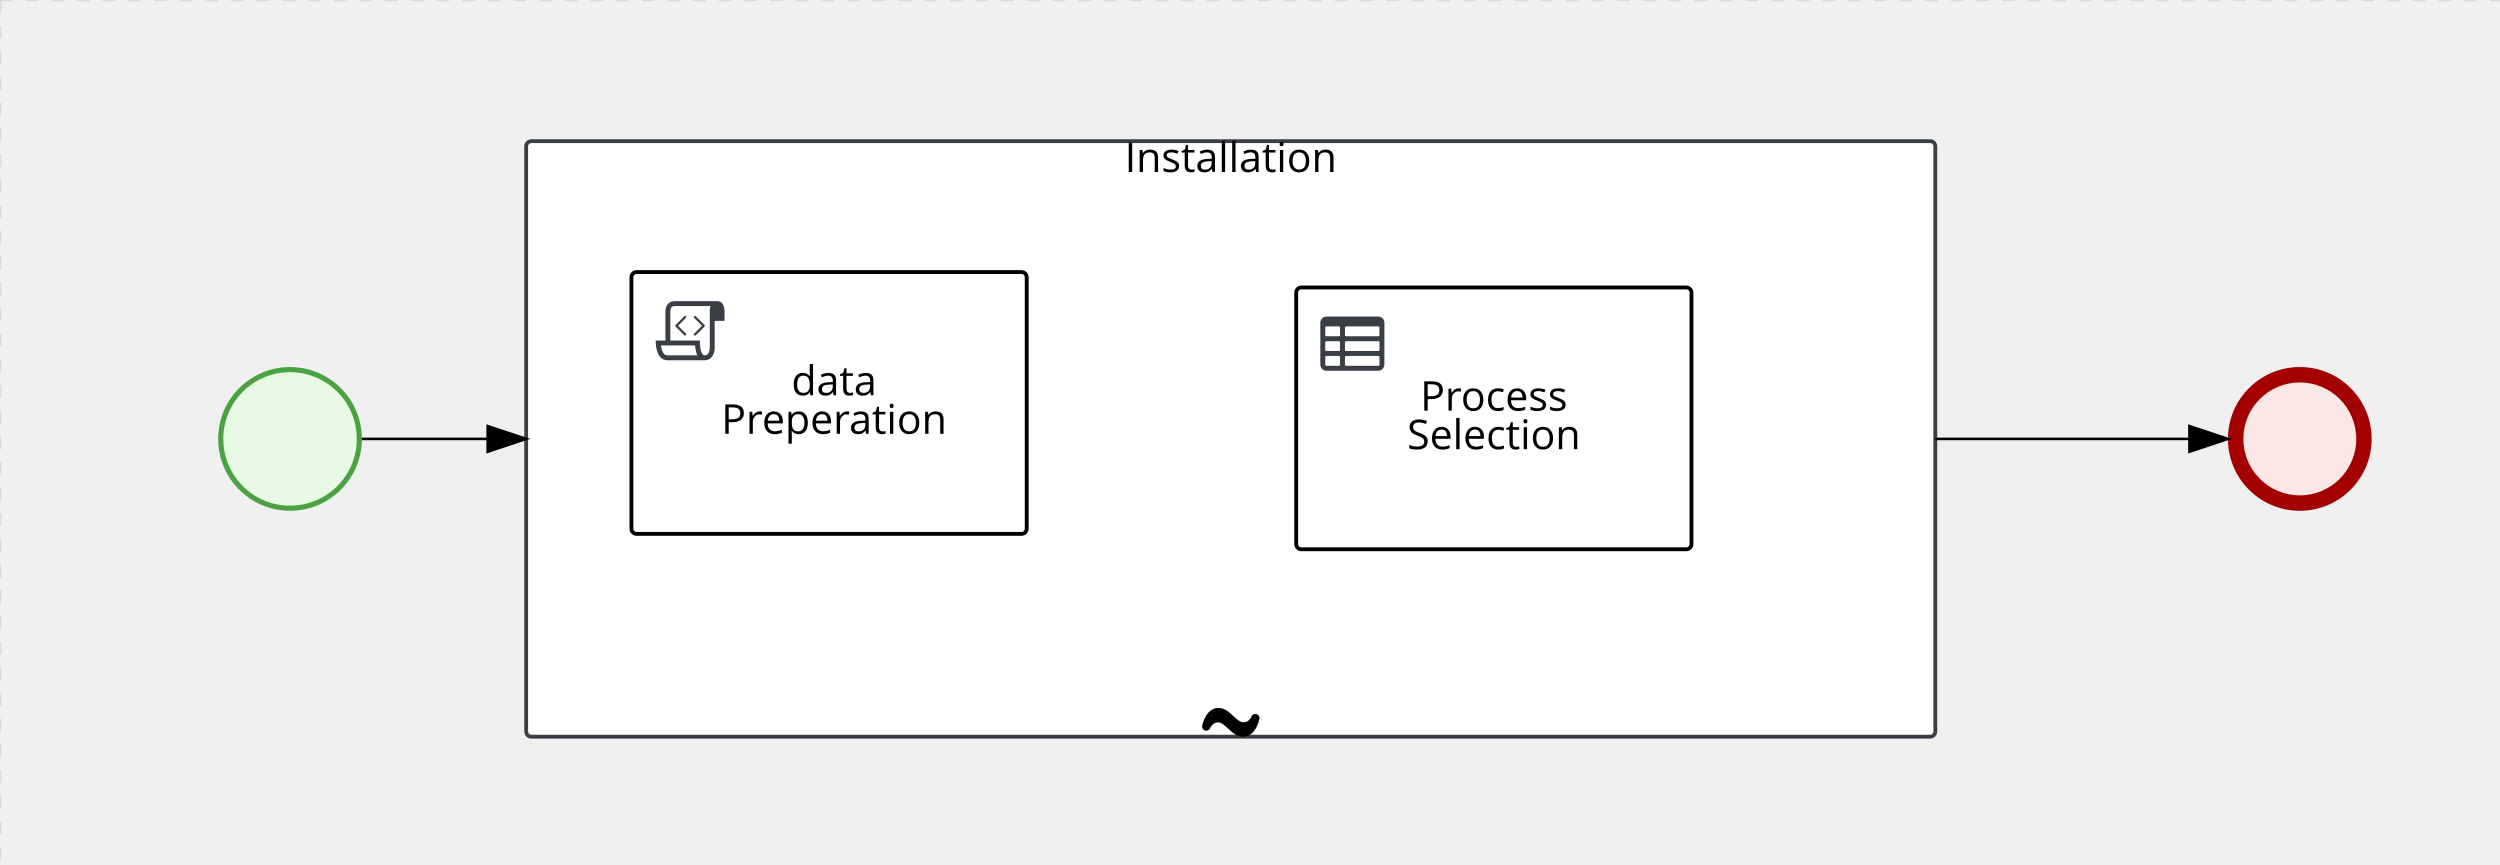
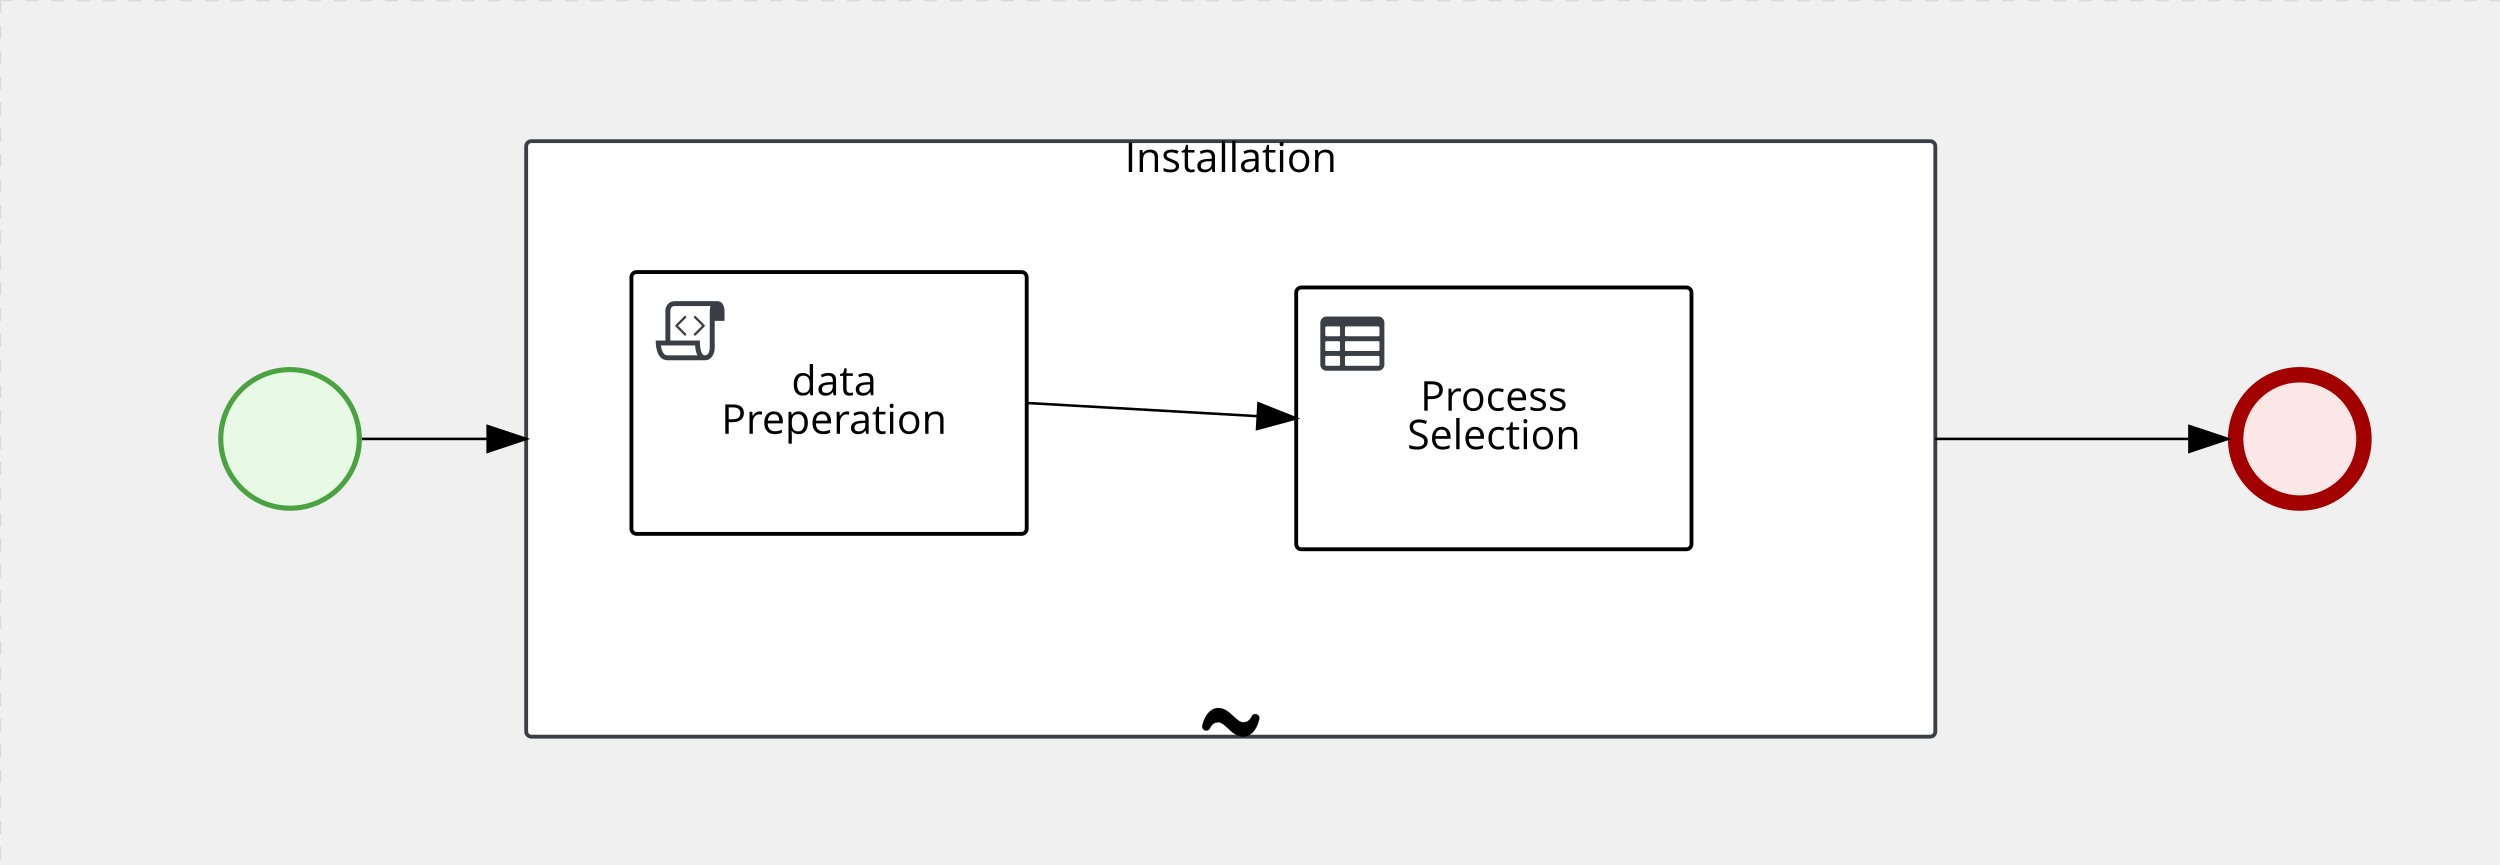
<svg xmlns="http://www.w3.org/2000/svg" version="1.1" width="974" height="337" viewBox="0 0 974 337">
  <defs />
  <g transform="matrix(1,0,0,1,0,0)">
    <g>
      <g>
        <g>
          <path fill="none" stroke="#d3d3d3" paint-order="fill stroke markers" d=" M 0 0 L 1200 0" stroke-miterlimit="10" stroke-opacity="0.8" stroke-dasharray="5" />
        </g>
        <g>
          <path fill="none" stroke="#d3d3d3" paint-order="fill stroke markers" d=" M 0 0 L 0 800" stroke-miterlimit="10" stroke-opacity="0.8" stroke-dasharray="5" />
        </g>
      </g>
      <g id="_EF70FC23-0ECA-4189-A097-E17DF87D973C" bpmn2nodeid="_EF70FC23-0ECA-4189-A097-E17DF87D973C" transform="matrix(1,0,0,1,868,143)">
        <g>
          <path fill="none" stroke="none" />
        </g>
        <g transform="matrix(0.125,0,0,0.125,0,0)">
          <g transform="matrix(1,0,0,1,0,0)">
            <path fill="#fce7e7" stroke="none" id="_EF70FC23-0ECA-4189-A097-E17DF87D973C?shapeType=BACKGROUND" paint-order="stroke fill markers" d=" M 0 0 M 444 224 C 444 263.9 434.2 300.8 414.4 334.5 C 394.7 368.2 368 394.9 334.4 414.5 C 300.8 434.1 263.9 444 224 444 C 184.1 444 147.2 434.2 113.5 414.4 C 79.8 394.7 53.1 368 33.5 334.4 C 13.9 300.8 4 263.9 4 224 C 4 184.1 13.8 147.2 33.6 113.5 C 53.4 79.8 80.1 53.1 113.6 33.5 C 147.1 13.9 184.1 4 224 4 C 263.9 4 300.8 13.8 334.5 33.6 C 368.2 53.4 394.9 80.1 414.5 113.6 C 434.1 147.1 444 184.1 444 224 Z" />
          </g>
          <g>
            <g transform="matrix(1,0,0,1,0,0)">
              <g transform="matrix(1,0,0,1,0,0)">
                <path fill="#a30000" stroke="none" id="_EF70FC23-0ECA-4189-A097-E17DF87D973C?shapeType=BORDER&amp;renderType=FILL" paint-order="stroke fill markers" d=" M 0 0 M 224 0 C 100.3 0 0 100.3 0 224 C 0 347.7 100.3 448 224 448 C 347.7 448 448 347.7 448 224 C 448 100.3 347.7 0 224 0 Z M 0 0 M 224 400 C 126.8 400 48 321.2 48 224 C 48 126.8 126.8 48 224 48 C 321.2 48 400 126.8 400 224 C 400 321.2 321.2 400 224 400 Z" />
              </g>
            </g>
          </g>
        </g>
        <g transform="matrix(1,0,0,1,28,61)" />
      </g>
      <g id="_0B1D28A9-7DA9-4883-8F5E-5F7403BD6220" bpmn2nodeid="_0B1D28A9-7DA9-4883-8F5E-5F7403BD6220" transform="matrix(1,0,0,1,205,55)">
        <g>
          <path fill="none" stroke="none" />
        </g>
        <g transform="matrix(1,0,0,1,0,0)">
          <path fill="#ffffff" stroke="none" id="_0B1D28A9-7DA9-4883-8F5E-5F7403BD6220?shapeType=BACKGROUND" paint-order="stroke fill markers" d=" M 2 0 L 547 0 L 547 0 A 2 2 0 0 1 549 2 L 549 230 L 549 230 A 2 2 0 0 1 547 232 L 2 232 L 2 232 A 2 2 0 0 1 0 230 L 0 2 L 0 2 A 2 2 0 0 1 2 0 Z" />
        </g>
        <g transform="matrix(1,0,0,1,0,0)">
          <path fill="none" stroke="rgb(57,63,68)" id="_0B1D28A9-7DA9-4883-8F5E-5F7403BD6220?shapeType=BORDER&amp;renderType=STROKE" paint-order="fill stroke markers" d=" M 2 0 L 547 0 L 547 0 A 2 2 0 0 1 549 2 L 549 230 L 549 230 A 2 2 0 0 1 547 232 L 2 232 L 2 232 A 2 2 0 0 1 0 230 L 0 2 L 0 2 A 2 2 0 0 1 2 0 Z" stroke-miterlimit="10" stroke-width="1.5" stroke-dasharray="" />
        </g>
        <g transform="matrix(1,0,0,1,-21.7125,6.225)">
          <g transform="matrix(0.05,0,0,0.05,285,209)">
            <g transform="matrix(1,0,0,1,0,0)">
              <path fill="#000000" stroke="#000000" id="_0B1D28A9-7DA9-4883-8F5E-5F7403BD6220undefined" paint-order="fill stroke markers" d=" M 0 0 M 421.5 159.5 C 405.6 156.4 390.1 165.8 385.1 180.8 L 385.1 180.8 L 385.2 180.5 C 385.2 180.6 380.9 192.3 370.3 203.4 C 357.3 217 341.1 223.6 320.7 223.6 C 296.6 223.6 271.8 200.6 245.6 176.2 C 213.3 146.2 176.8 112.1 128.2 112.1 C 98.7 112.1 57 124.9 25.3 185.7 C 8.7 217.6 2.3 249.2 2 250.6 L 2 250.7 C 1.9 251.1 1.8 251.6 1.8 252 C 1.8 252.1 1.8 252.2 1.8 252.3 C 1.7 252.7 1.7 253.2 1.6 253.6 C 1.6 253.7 1.6 253.8 1.6 253.9 C 1.6 254.3 1.5 254.8 1.5 255.2 C 1.5 255.3 1.5 255.4 1.5 255.5 C 1.5 255.9 1.5 256.3 1.5 256.6 C 1.5 256.8 1.5 256.9 1.5 257.1 C 1.5 257.4 1.5 257.7 1.5 258 C 1.5 258.2 1.5 258.5 1.5 258.7 C 1.5 258.9 1.5 259.2 1.6 259.4 C 1.6 259.7 1.6 260 1.7 260.3 C 1.7 260.4 1.7 260.6 1.8 260.7 C 1.8 261.1 1.9 261.5 2 261.9 L 2 262 C 4.1 274.7 13.9 285.5 27.3 288.1 C 29.4 288.5 31.5 288.7 33.6 288.7 C 47.2 288.7 59.5 280 63.9 267 C 64.5 265.6 68.8 255.6 77.6 245.8 C 90.9 231.1 107.5 224 128.4 224 C 151.8 224 176.3 246.8 202.2 270.9 C 234.7 301.2 271.6 335.5 320.9 335.5 C 345.5 335.5 367.8 327 387.4 310.2 C 401.4 298.2 413.8 281.9 424.1 261.9 C 440.6 230 446.8 198.3 447 196.9 C 450.3 179.6 438.9 162.8 421.5 159.5 Z" stroke-miterlimit="10" stroke-dasharray="" />
            </g>
          </g>
        </g>
        <g transform="matrix(1,0,0,1,233.1836,0)">
          <text fill="#000000" stroke="none" font-family="Open Sans" font-size="12pt" font-style="normal" font-weight="normal" text-decoration="normal" x="41.316" y="12" text-anchor="middle" dominant-baseline="alphabetic">Installation</text>
        </g>
        <g id="_2A47C365-E7BC-400F-93A2-8CB7C20182A9" bpmn2nodeid="_2A47C365-E7BC-400F-93A2-8CB7C20182A9" transform="matrix(1,0,0,1,41,51)">
          <g>
            <path fill="none" stroke="none" />
          </g>
          <g transform="matrix(1,0,0,1,0,0)">
            <path fill="#ffffff" stroke="none" id="_2A47C365-E7BC-400F-93A2-8CB7C20182A9?shapeType=BACKGROUND" paint-order="stroke fill markers" d=" M 2 0 L 152 0 L 152 0 A 2 2 0 0 1 154 2 L 154 100 L 154 100 A 2 2 0 0 1 152 102 L 2 102 L 2 102 A 2 2 0 0 1 0 100 L 0 2 L 0 2 A 2 2 0 0 1 2 0 Z" />
          </g>
          <g transform="matrix(1,0,0,1,0,0)">
            <path fill="none" stroke="rgb(0,0,0)" id="_2A47C365-E7BC-400F-93A2-8CB7C20182A9?shapeType=BORDER&amp;renderType=STROKE" paint-order="fill stroke markers" d=" M 2 0 L 152 0 L 152 0 A 2 2 0 0 1 154 2 L 154 100 L 154 100 A 2 2 0 0 1 152 102 L 2 102 L 2 102 A 2 2 0 0 1 0 100 L 0 2 L 0 2 A 2 2 0 0 1 2 0 Z" stroke-miterlimit="10" stroke-width="1.5" stroke-dasharray="" />
          </g>
          <g>
            <g transform="matrix(0.06,0,0,0.06,9.4,9.4)">
              <g transform="matrix(1,0,0,1,0,0)">
                <path fill="#393f44" stroke="none" id="_2A47C365-E7BC-400F-93A2-8CB7C20182A9undefined" paint-order="stroke fill markers" d=" M 0 0 M 197.3 130.2 C 194.4 127.3 189.6 127.3 186.7 130.2 L 130.2 186.7 C 127.3 189.6 127.3 194.4 130.2 197.3 L 186.7 253.8 C 188.1 255.3 190.1 256 192 256 C 193.9 256 195.9 255.3 197.3 253.7 C 200.2 250.8 200.2 246 197.3 243.1 L 146.2 192 L 197.3 140.8 C 200.2 137.9 200.2 133.1 197.3 130.2 Z" />
              </g>
              <g transform="matrix(1,0,0,1,0,0)">
                <path fill="#393f44" stroke="none" id="_2A47C365-E7BC-400F-93A2-8CB7C20182A9undefined" paint-order="stroke fill markers" d=" M 0 0 M 261.3 130.2 C 258.4 127.3 253.6 127.3 250.7 130.2 C 247.8 133.1 247.8 137.9 250.7 140.8 L 301.8 191.9 L 250.7 243 C 247.8 245.9 247.8 250.7 250.7 253.6 C 252.1 255.3 254.1 256 256 256 C 257.9 256 259.9 255.3 261.3 253.8 L 317.8 197.3 C 320.7 194.4 320.7 189.6 317.8 186.7 L 261.3 130.2 Z" />
              </g>
              <g transform="matrix(1,0,0,1,0,0)">
                <path fill="#393f44" stroke="none" id="_2A47C365-E7BC-400F-93A2-8CB7C20182A9undefined" paint-order="stroke fill markers" d=" M 0 0 M 400 32 C 400 32 152.8 32 128 32 C 62 32 64 96 64 96 L 64 288 L 1 288 C 1 288 -4 416 78 416 L 320 416 C 368 416 384 368 384 336 C 384 314.2 384 224.4 384 160 L 448 160 L 448 96 C 448 96 449 32 400 32 Z M 0 0 M 78 383.9 C 68.5 383.9 61.6 381.1 55.5 374.9 C 43.4 362.4 37.5 339.6 34.9 320 L 256.9 320 C 257.1 322.7 257.3 325.4 257.6 328.2 C 260 351.6 264.7 370.1 271.9 383.9 L 78 383.9 L 78 383.9 Z M 0 0 M 352 336 C 352 345.9 349.6 360.3 342.9 371 C 337.2 380.1 330.4 384 320 384 C 285 384 288 288 288 288 L 96 288 L 96 96 L 96 95.9 L 96 95.1 C 96 90.6 97.6 78.3 104.7 71.2 C 106.5 69.4 111.9 64 128 64 L 356.5 64 C 354.4 72.8 352.8 81.8 352.2 89.9 C 352.2 90.5 352.1 91.1 352.1 91.7 C 352.1 92 352.1 92.3 352.1 92.6 C 352 94.8 352 96 352 96 L 352 160 L 352 336 Z" />
              </g>
            </g>
          </g>
          <g transform="matrix(1,0,0,1,35,36)">
            <text fill="#000000" stroke="none" font-family="Open Sans" font-size="12pt" font-style="normal" font-weight="normal" text-decoration="normal" x="43.945" y="12" text-anchor="middle" dominant-baseline="alphabetic">      data       </text>
            <text fill="#000000" stroke="none" font-family="Open Sans" font-size="12pt" font-style="normal" font-weight="normal" text-decoration="normal" x="43.945" y="27" text-anchor="middle" dominant-baseline="alphabetic">Preperation</text>
          </g>
        </g>
        <g id="_7D34E5EE-86DE-40AA-8B07-371B3AC2BA39" bpmn2nodeid="_7D34E5EE-86DE-40AA-8B07-371B3AC2BA39" transform="matrix(1,0,0,1,300,57)">
          <g>
            <path fill="none" stroke="none" />
          </g>
          <g transform="matrix(1,0,0,1,0,0)">
            <path fill="#ffffff" stroke="none" id="_7D34E5EE-86DE-40AA-8B07-371B3AC2BA39?shapeType=BACKGROUND" paint-order="stroke fill markers" d=" M 2 0 L 152 0 L 152 0 A 2 2 0 0 1 154 2 L 154 100 L 154 100 A 2 2 0 0 1 152 102 L 2 102 L 2 102 A 2 2 0 0 1 0 100 L 0 2 L 0 2 A 2 2 0 0 1 2 0 Z" />
          </g>
          <g transform="matrix(1,0,0,1,0,0)">
            <path fill="none" stroke="rgb(0,0,0)" id="_7D34E5EE-86DE-40AA-8B07-371B3AC2BA39?shapeType=BORDER&amp;renderType=STROKE" paint-order="fill stroke markers" d=" M 2 0 L 152 0 L 152 0 A 2 2 0 0 1 154 2 L 154 100 L 154 100 A 2 2 0 0 1 152 102 L 2 102 L 2 102 A 2 2 0 0 1 0 100 L 0 2 L 0 2 A 2 2 0 0 1 2 0 Z" stroke-miterlimit="10" stroke-width="1.5" stroke-dasharray="" />
          </g>
          <g>
            <g transform="matrix(0.06,0,0,0.06,9.4,9.4)">
              <g transform="matrix(1,0,0,1,0,0)">
                <path fill="#393f44" stroke="none" id="_7D34E5EE-86DE-40AA-8B07-371B3AC2BA39undefined" paint-order="stroke fill markers" d=" M 0 0 M 128 344 L 128 296 C 128 293.7 127.2 291.8 125.8 290.2 C 124.4 288.6 122.4 288 120 288 L 40 288 C 37.7 288 35.8 288.8 34.2 290.2 C 32.6 291.6 32 293.7 32 296 L 32 344 C 32 346.3 32.8 348.2 34.2 349.8 C 35.6 351.4 37.6 352 40 352 L 120 352 C 122.3 352 124.2 351.2 125.8 349.8 C 127.4 348.4 128 346.3 128 344 Z M 0 0 M 128 248 L 128 200 C 128 197.7 127.2 195.8 125.8 194.2 C 124.4 192.6 122.4 192 120 192 L 40 192 C 37.7 192 35.8 192.8 34.2 194.2 C 32.6 195.6 32 197.7 32 200 L 32 248 C 32 250.3 32.8 252.2 34.2 253.8 C 35.6 255.4 37.6 256 40 256 L 120 256 C 122.3 256 124.2 255.2 125.8 253.8 C 127.4 252.4 128 250.3 128 248 Z M 0 0 M 376 352 C 378.3 352 380.2 351.2 381.8 349.8 C 383.4 348.4 384 346.4 384 344 L 384 296 C 384 293.7 383.2 291.8 381.8 290.2 C 380.4 288.6 378.4 288 376 288 L 168 288 C 165.7 288 163.8 288.8 162.2 290.2 C 160.6 291.6 160 293.6 160 296 L 160 344 C 160 346.3 160.8 348.2 162.2 349.8 C 163.6 351.4 165.6 352 168 352 L 376 352 Z M 0 0 M 128 152 L 128 104 C 128 101.7 127.2 99.8 125.8 98.2 C 124.4 96.6 122.3 96 120 96 L 40 96 C 37.7 96 35.8 96.8 34.2 98.2 C 32.6 99.6 32 101.7 32 104 L 32 152 C 32 154.3 32.8 156.2 34.2 157.8 C 35.6 159.4 37.6 160 40 160 L 120 160 C 122.3 160 124.2 159.2 125.8 157.8 C 127.4 156.4 128 154.3 128 152 Z M 0 0 M 376 256 C 378.3 256 380.2 255.2 381.8 253.8 C 383.4 252.4 384 250.4 384 248 L 384 200 C 384 197.7 383.2 195.8 381.8 194.2 C 380.4 192.6 378.4 192 376 192 L 168 192 C 165.7 192 163.8 192.8 162.2 194.2 C 160.6 195.6 160 197.6 160 200 L 160 248 C 160 250.3 160.8 252.2 162.2 253.8 C 163.6 255.4 165.6 256 168 256 L 376 256 Z M 0 0 M 376 160 C 378.3 160 380.2 159.2 381.8 157.8 C 383.4 156.4 384 154.4 384 152 L 384 104 C 384 101.7 383.2 99.8 381.8 98.2 C 380.4 96.6 378.3 96 376 96 L 168 96 C 165.7 96 163.8 96.8 162.2 98.2 C 160.6 99.6 160 101.6 160 104 L 160 152 C 160 154.3 160.8 156.2 162.2 157.8 C 163.6 159.4 165.6 160 168 160 L 376 160 Z M 0 0 M 416 72 L 416 344 C 416 355 412.1 364.4 404.2 372.2 C 396.3 380 387 384 376 384 L 40 384 C 29 384 19.6 380.1 11.8 372.2 C 4 364.3 0 355 0 344 L 0 72 C 0 61 3.9 51.6 11.8 43.8 C 19.7 36 29 32 40 32 L 376 32 C 387 32 396.4 35.9 404.2 43.8 C 412 51.7 416 61 416 72 Z" />
              </g>
            </g>
          </g>
          <g transform="matrix(1,0,0,1,43.21094,36)">
            <text fill="#000000" stroke="none" font-family="Open Sans" font-size="12pt" font-style="normal" font-weight="normal" text-decoration="normal" x="33.789" y="12" text-anchor="middle" dominant-baseline="alphabetic">Process  </text>
            <text fill="#000000" stroke="none" font-family="Open Sans" font-size="12pt" font-style="normal" font-weight="normal" text-decoration="normal" x="33.789" y="27" text-anchor="middle" dominant-baseline="alphabetic">Selection</text>
          </g>
        </g>
      </g>
      <g id="_F7CE4A2A-03DF-4857-86C9-31D23C67BA7E" bpmn2nodeid="_F7CE4A2A-03DF-4857-86C9-31D23C67BA7E" transform="matrix(1,0,0,1,85,143)">
        <g>
          <path fill="none" stroke="none" />
        </g>
        <g transform="matrix(0.125,0,0,0.125,0,0)">
          <g transform="matrix(1,0,0,1,0,0)">
            <path fill="#e8fae6" stroke="none" id="_F7CE4A2A-03DF-4857-86C9-31D23C67BA7E?shapeType=BACKGROUND" paint-order="stroke fill markers" d=" M 0 0 M 444 224 C 444 263.9 434.2 300.8 414.4 334.5 C 394.7 368.2 368 394.9 334.4 414.5 C 300.8 434.1 263.9 444 224 444 C 184.1 444 147.2 434.2 113.5 414.4 C 79.8 394.7 53.1 368 33.5 334.4 C 13.9 300.8 4 263.9 4 224 C 4 184.1 13.8 147.2 33.6 113.5 C 53.4 79.8 80.1 53.1 113.6 33.5 C 147.1 13.9 184.1 4 224 4 C 263.9 4 300.8 13.8 334.5 33.6 C 368.2 53.4 394.9 80.1 414.5 113.6 C 434.1 147.1 444 184.1 444 224 Z" />
          </g>
          <g>
            <g transform="matrix(1,0,0,1,0,0)">
              <g transform="matrix(1,0,0,1,0,0)">
                <path fill="#4aa241" stroke="none" id="_F7CE4A2A-03DF-4857-86C9-31D23C67BA7E?shapeType=BORDER&amp;renderType=FILL" paint-order="stroke fill markers" d=" M 0 0 M 224 0 C 100.3 0 0 100.3 0 224 C 0 347.7 100.3 448 224 448 C 347.7 448 448 347.7 448 224 C 448 100.3 347.7 0 224 0 Z M 0 0 M 224 432 C 109.1 432 16 338.9 16 224 C 16 109.1 109.1 16 224 16 C 338.9 16 432 109.1 432 224 C 432 338.9 338.9 432 224 432 Z" />
              </g>
            </g>
          </g>
        </g>
        <g transform="matrix(1,0,0,1,28,61)" />
      </g>
      <g id="_7E310905-B7A3-41A4-B01B-E2AB0501438E" bpmn2nodeid="_7E310905-B7A3-41A4-B01B-E2AB0501438E">
        <g>
          <path fill="none" stroke="#000000" paint-order="fill stroke markers" d=" M 141 171 L 190 171" stroke-miterlimit="10" stroke-dasharray="" />
        </g>
        <g transform="matrix(1,0,0,1,141,171)" />
        <g transform="matrix(6.123233995736766e-17,1,-1,6.123233995736766e-17,205,166)">
          <path fill="#000000" stroke="#000000" paint-order="fill stroke markers" d=" M 10 15 L 0 15 L 5 0 Z" stroke-miterlimit="10" stroke-dasharray="" />
        </g>
        <g transform="matrix(1,0,0,1,141,161)" />
      </g>
      <g id="_5E7BCCE5-99DC-4A78-B952-4097B9E975F8" bpmn2nodeid="_5E7BCCE5-99DC-4A78-B952-4097B9E975F8">
        <g>
          <path fill="none" stroke="#000000" paint-order="fill stroke markers" d=" M 754 171 L 853 171" stroke-miterlimit="10" stroke-dasharray="" />
        </g>
        <g transform="matrix(1,0,0,1,754,171)" />
        <g transform="matrix(6.123233995736766e-17,1,-1,6.123233995736766e-17,868,166)">
          <path fill="#000000" stroke="#000000" paint-order="fill stroke markers" d=" M 10 15 L 0 15 L 5 0 Z" stroke-miterlimit="10" stroke-dasharray="" />
        </g>
        <g transform="matrix(1,0,0,1,754,161)" />
      </g>
      <g transform="matrix(1,0,0,1,868,143)" />
+       <g transform="matrix(1,0,0,1,205,55)" />
      <g transform="matrix(1,0,0,1,85,143)" />
-       <g transform="matrix(1,0,0,1,205,55)" />
+       <g transform="matrix(1,0,0,1,246,106)" />
+       <g id="_E15658E6-C158-4D1A-BB47-7682142FA62B" bpmn2nodeid="_E15658E6-C158-4D1A-BB47-7682142FA62B">
+         <g>
+           <path fill="none" stroke="#000000" paint-order="fill stroke markers" d=" M 400 157 L 490.024 162.144" stroke-miterlimit="10" stroke-dasharray="" />
+         </g>
+         <g transform="matrix(1,0,0,1,400,157)" />
+         <g transform="matrix(-0.05704979,0.9983713,-0.9983713,-0.05704979,505.2852,158.0081)">
+           <path fill="#000000" stroke="#000000" paint-order="fill stroke markers" d=" M 10 15 L 0 15 L 5 0 Z" stroke-miterlimit="10" stroke-dasharray="" />
+         </g>
+         <g transform="matrix(1,0,0,1,400.5705,150.0163)" />
+       </g>
      <g transform="matrix(1,0,0,1,505,112)" />
-       <g transform="matrix(1,0,0,1,246,106)" />
    </g>
  </g>
</svg>
